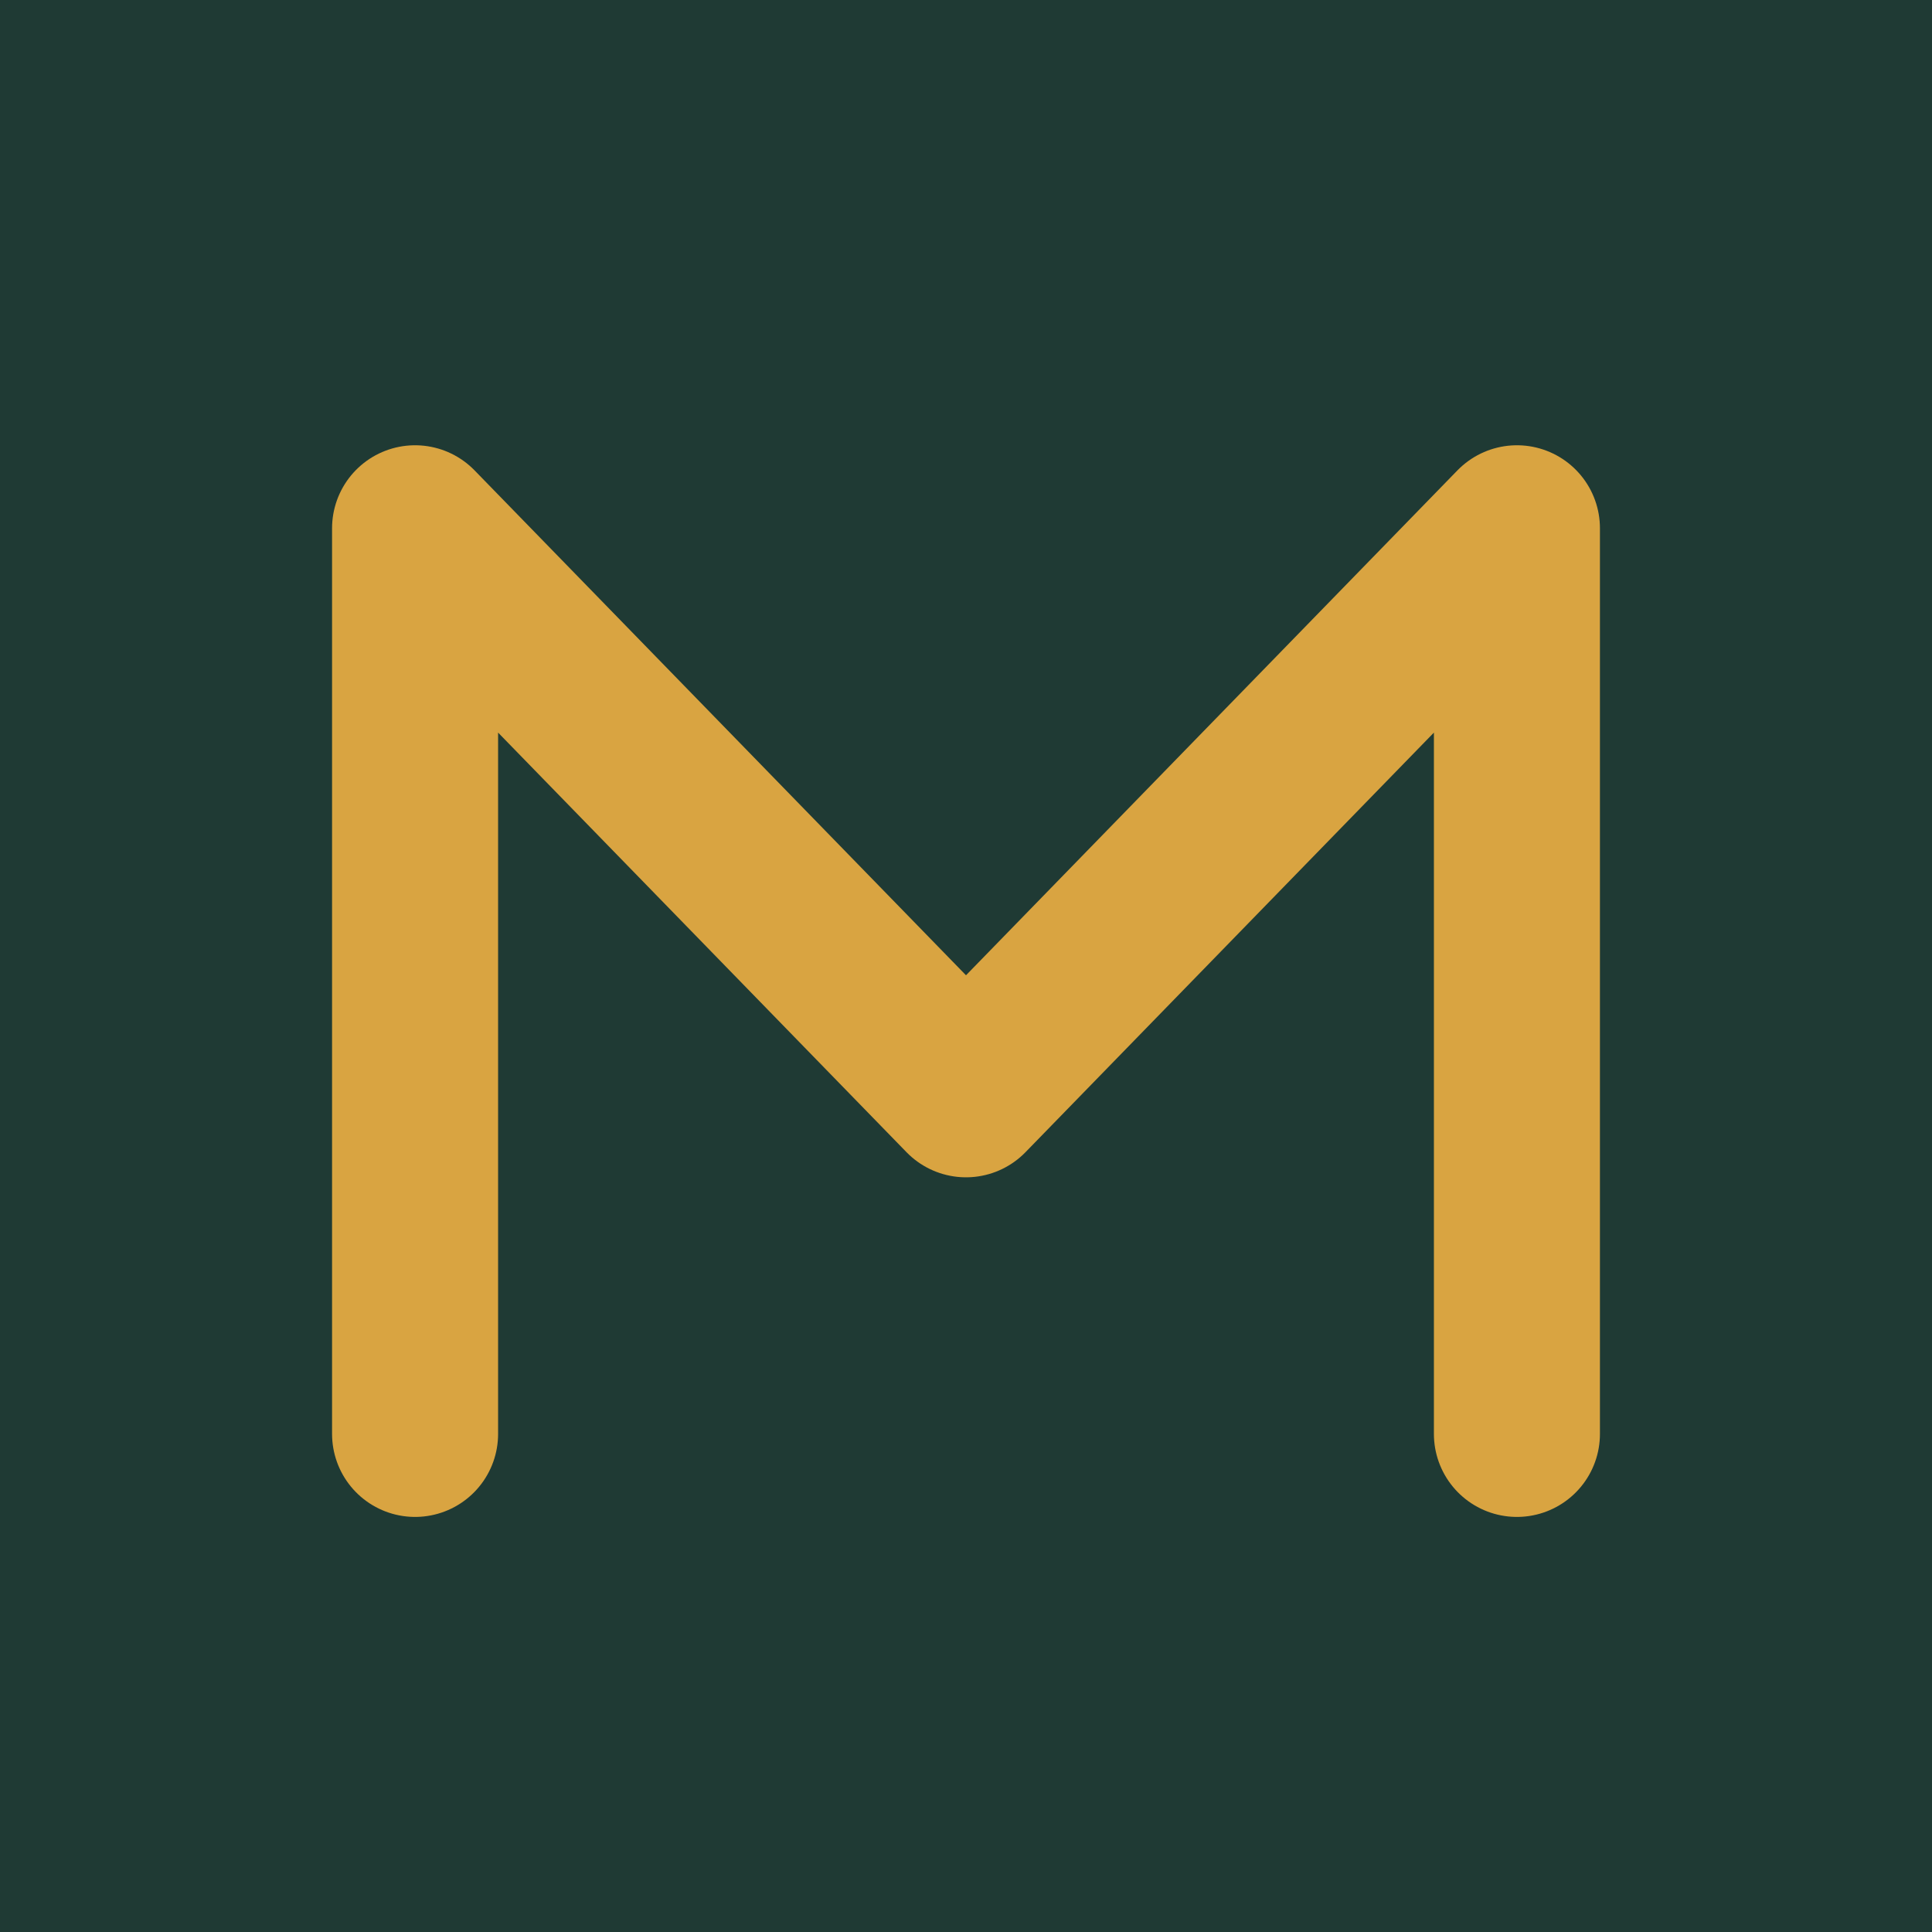
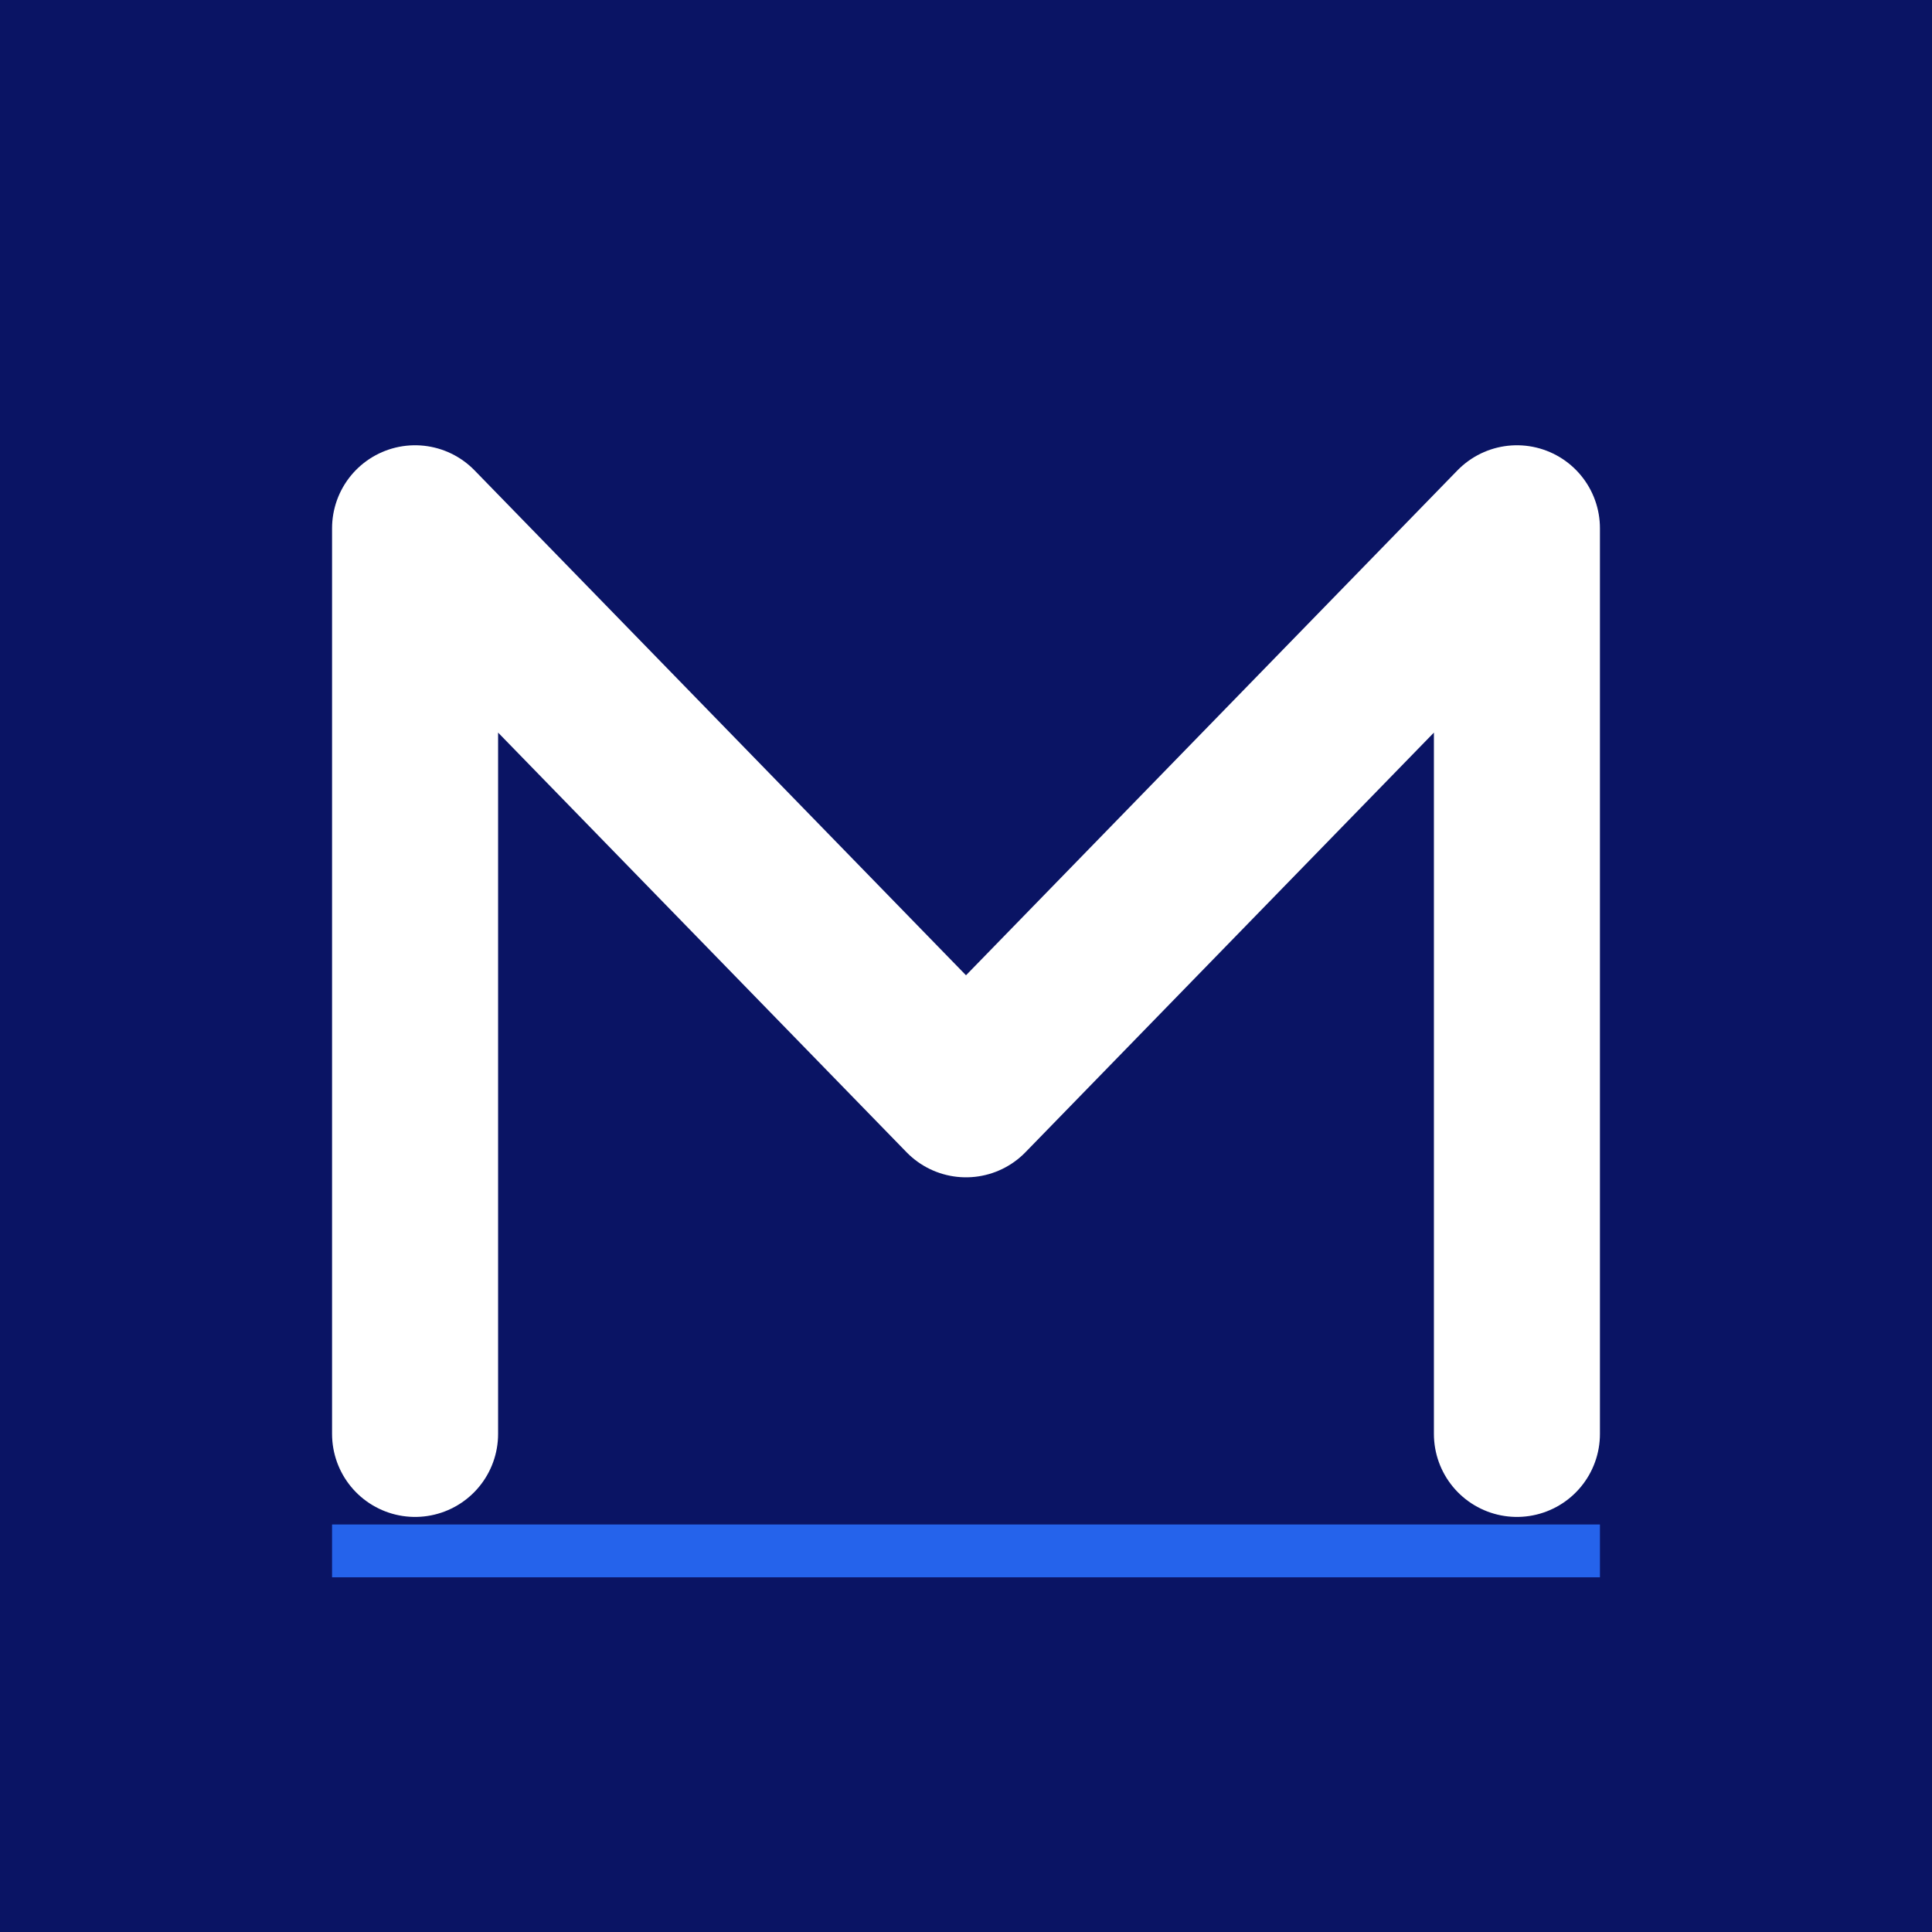
<svg xmlns="http://www.w3.org/2000/svg" viewBox="0 0 512 512">
-   <rect width="512" height="512" fill="#1f3a34" />
-   <path d="M110 380V140l146 150 146-150v240" fill="none" stroke="#d9a441" stroke-width="44" stroke-linejoin="round" stroke-linecap="round" />
+   <rect width="512" height="512" fill="#0a1464" />
+   <path d="M110 380V140l146 150 146-150v240" fill="none" stroke="#fff" stroke-width="44" stroke-linejoin="round" stroke-linecap="round" />
+   <rect x="88" y="404" width="336" height="14" fill="#2563eb" />
</svg>
